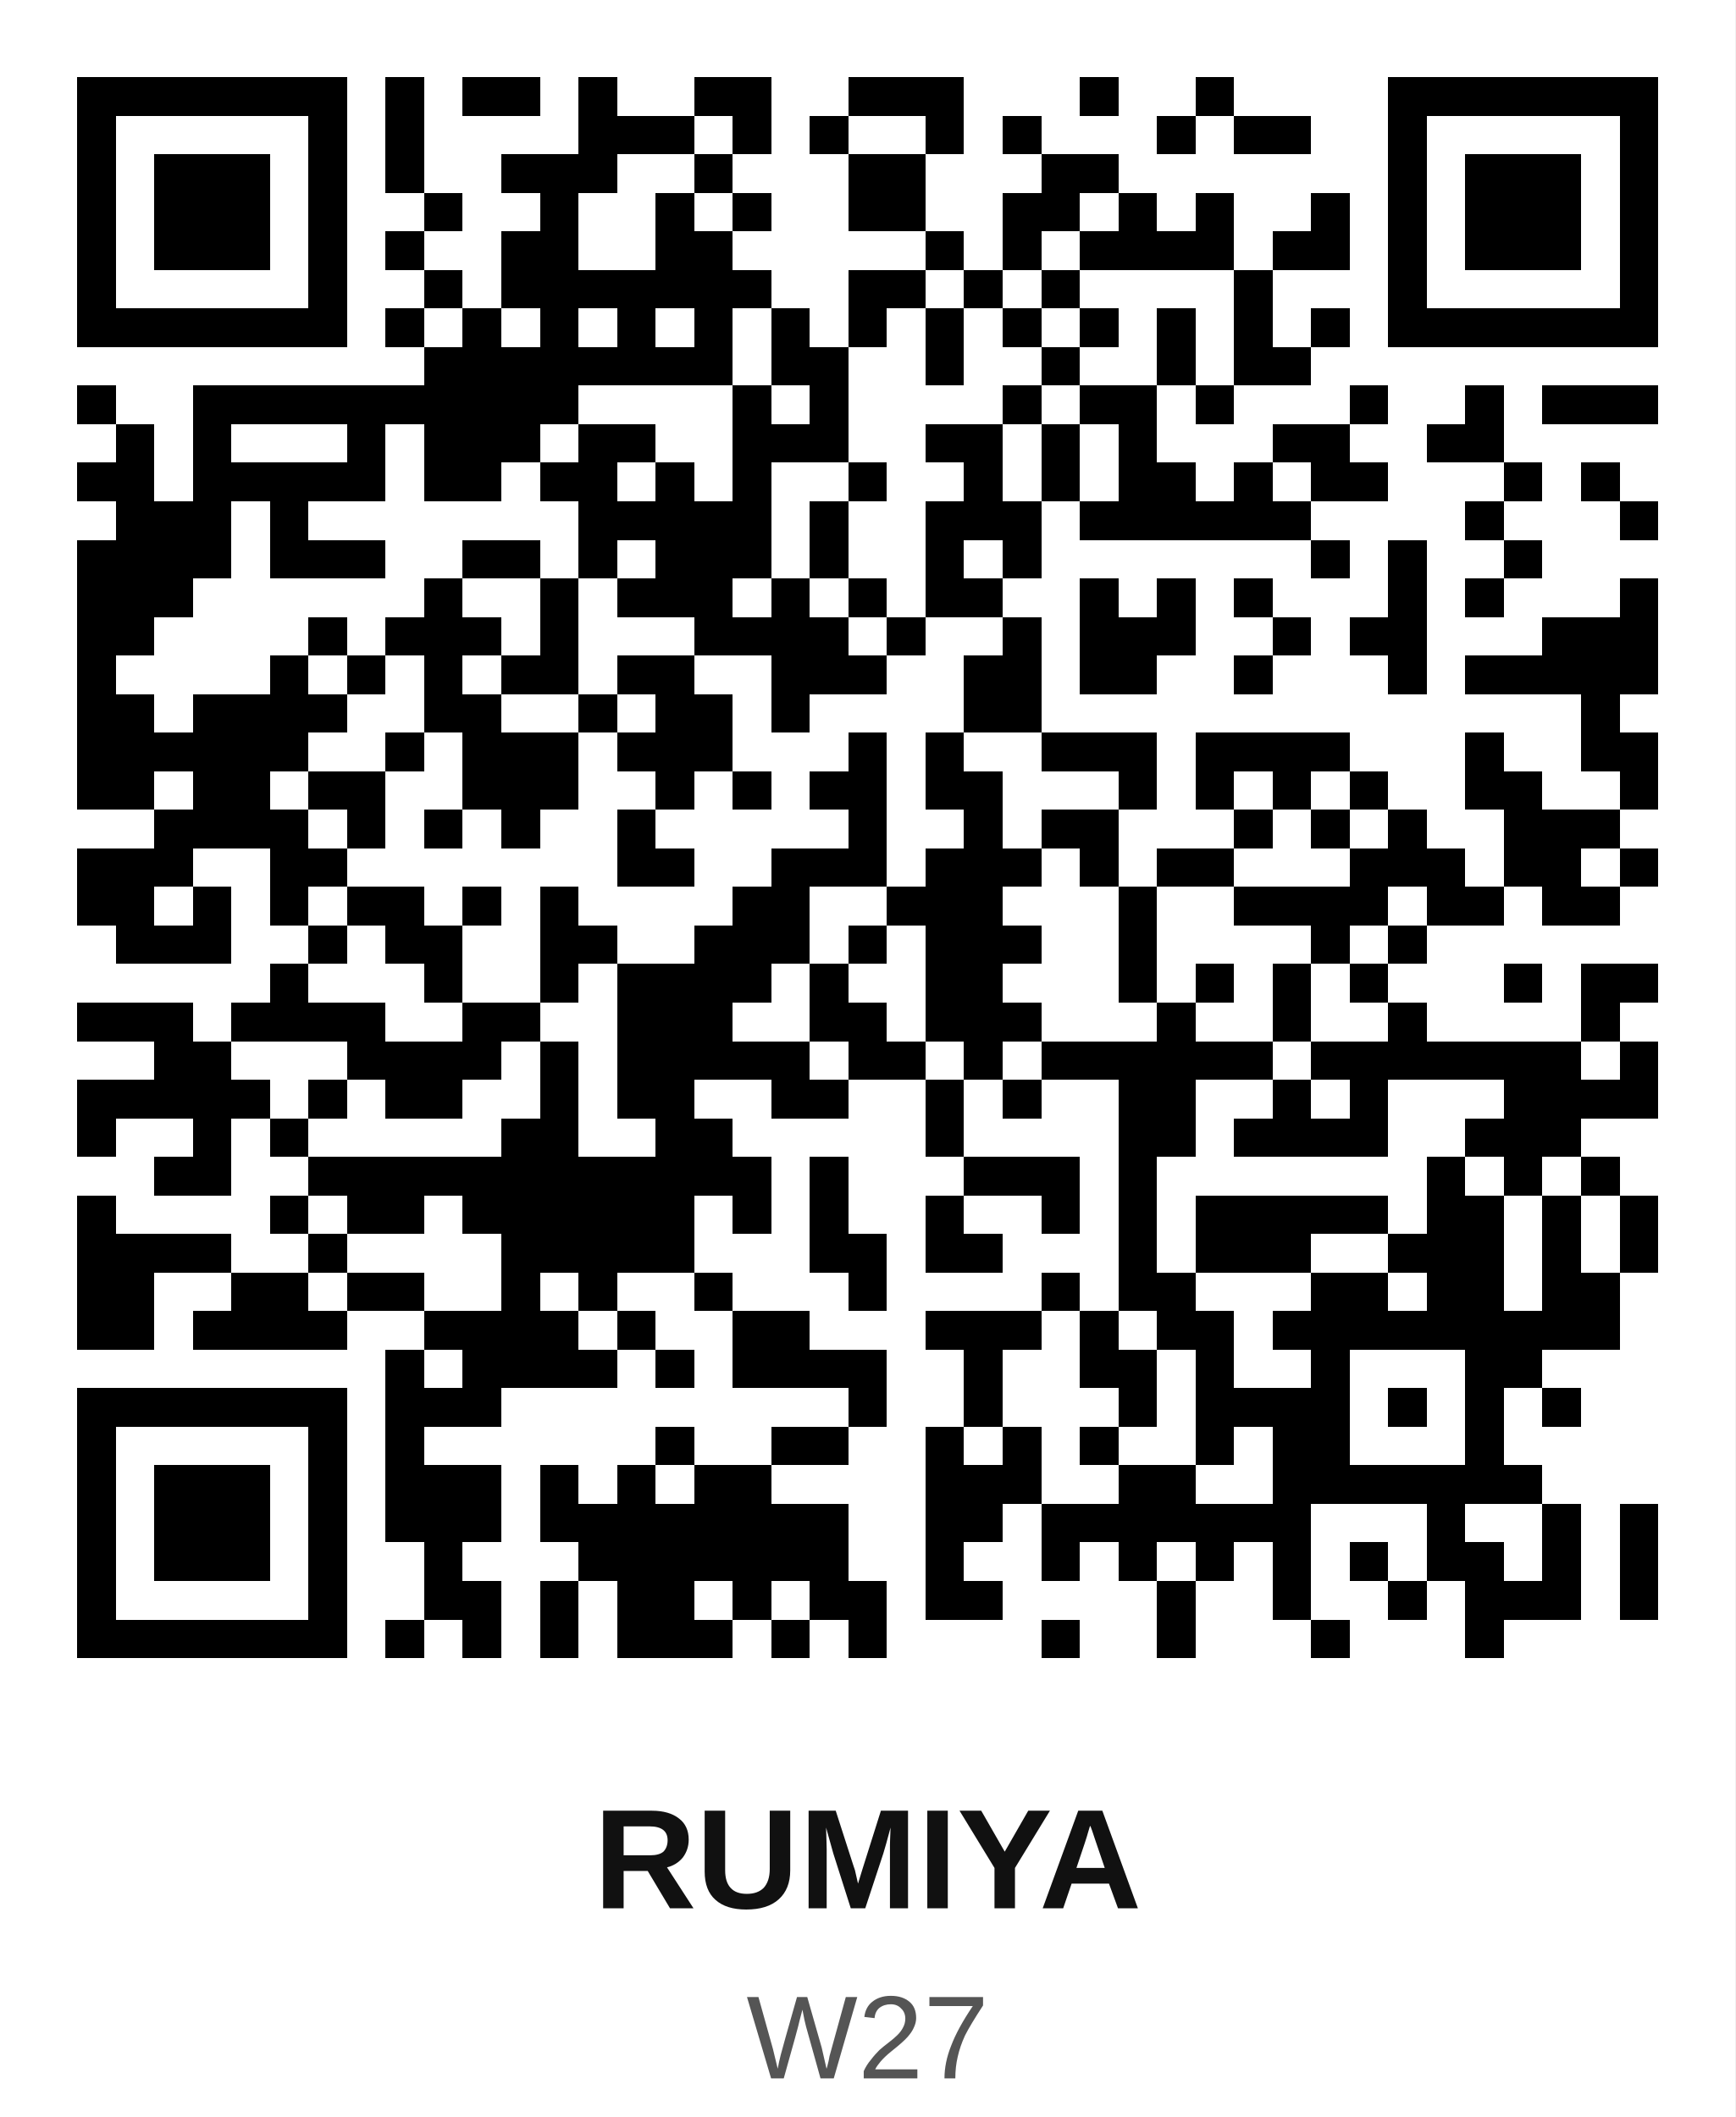
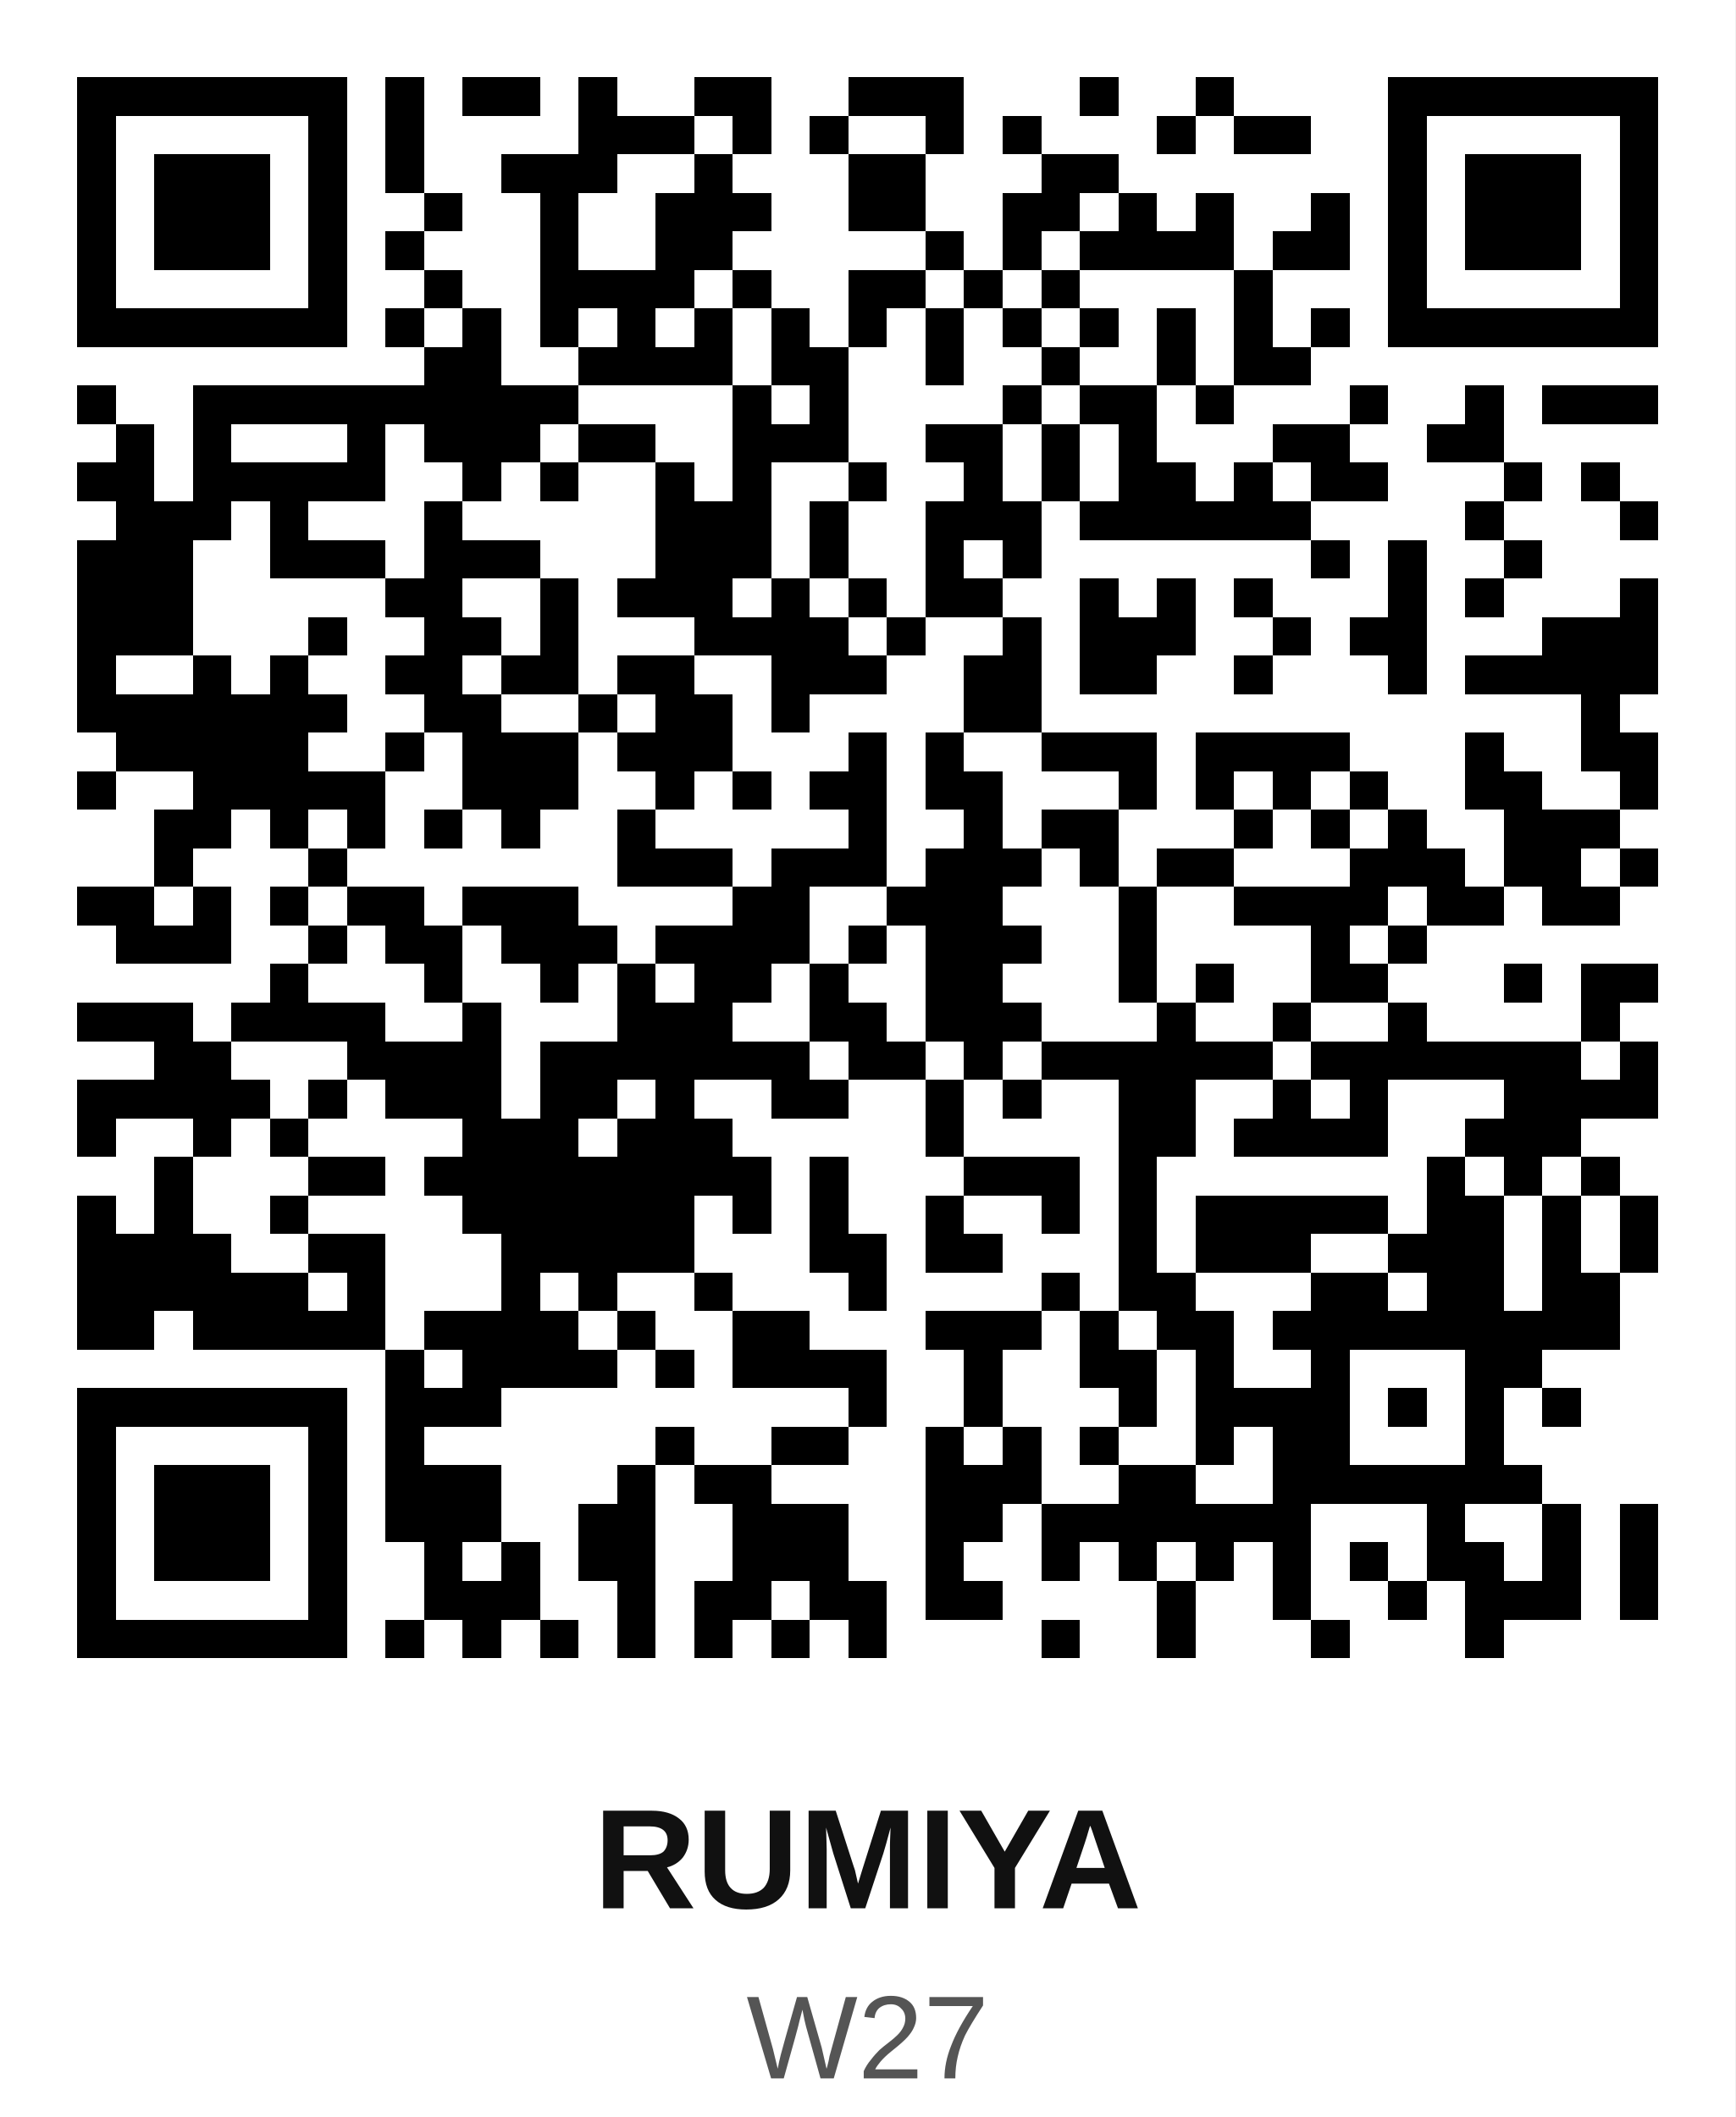
<svg xmlns="http://www.w3.org/2000/svg" width="200" height="244" viewBox="0 0 45.00 54.90" shape-rendering="crispEdges">
  <path fill="#ffffff" d="M0 0h45v45H0z" />
-   <path stroke="#000000" d="M2 2.5h7m1 0h1m1 0h2m1 0h1m2 0h2m2 0h3m3 0h1m2 0h1m4 0h7M2 3.5h1m5 0h1m1 0h1m4 0h3m1 0h1m1 0h1m2 0h1m1 0h1m3 0h1m1 0h2m2 0h1m5 0h1M2 4.5h1m1 0h3m1 0h1m1 0h1m2 0h3m2 0h1m3 0h2m3 0h2m7 0h1m1 0h3m1 0h1M2 5.5h1m1 0h3m1 0h1m2 0h1m2 0h1m2 0h1m1 0h1m2 0h2m2 0h2m1 0h1m1 0h1m2 0h1m1 0h1m1 0h3m1 0h1M2 6.5h1m1 0h3m1 0h1m1 0h1m2 0h2m2 0h2m5 0h1m1 0h1m1 0h4m1 0h2m1 0h1m1 0h3m1 0h1M2 7.5h1m5 0h1m2 0h1m1 0h7m2 0h2m1 0h1m1 0h1m4 0h1m3 0h1m5 0h1M2 8.5h7m1 0h1m1 0h1m1 0h1m1 0h1m1 0h1m1 0h1m1 0h1m1 0h1m1 0h1m1 0h1m1 0h1m1 0h1m1 0h1m1 0h7M11 9.5h8m1 0h2m2 0h1m2 0h1m2 0h1m1 0h2M2 10.5h1m2 0h10m4 0h1m1 0h1m4 0h1m1 0h2m1 0h1m3 0h1m2 0h1m1 0h3M3 11.5h1m1 0h1m3 0h1m1 0h3m1 0h2m2 0h3m2 0h2m1 0h1m1 0h1m3 0h2m2 0h2M2 12.5h2m1 0h5m1 0h2m1 0h2m1 0h1m1 0h1m2 0h1m2 0h1m1 0h1m1 0h2m1 0h1m1 0h2m3 0h1m1 0h1M3 13.5h3m1 0h1m7 0h5m1 0h1m2 0h3m1 0h6m4 0h1m3 0h1M2 14.5h4m1 0h3m2 0h2m1 0h1m1 0h3m1 0h1m2 0h1m1 0h1m7 0h1m1 0h1m2 0h1M2 15.5h3m6 0h1m2 0h1m1 0h3m1 0h1m1 0h1m1 0h2m2 0h1m1 0h1m1 0h1m3 0h1m1 0h1m3 0h1M2 16.5h2m4 0h1m1 0h3m1 0h1m3 0h4m1 0h1m2 0h1m1 0h3m2 0h1m1 0h2m3 0h3M2 17.5h1m4 0h1m1 0h1m1 0h1m1 0h2m1 0h2m2 0h3m2 0h2m1 0h2m2 0h1m3 0h1m1 0h5M2 18.5h2m1 0h4m2 0h2m2 0h1m1 0h2m1 0h1m4 0h2m14 0h1M2 19.5h6m2 0h1m1 0h3m1 0h3m3 0h1m1 0h1m2 0h3m1 0h4m3 0h1m2 0h2M2 20.5h2m1 0h2m1 0h2m2 0h3m2 0h1m1 0h1m1 0h2m1 0h2m3 0h1m1 0h1m1 0h1m1 0h1m2 0h2m2 0h1M4 21.5h4m1 0h1m1 0h1m1 0h1m2 0h1m5 0h1m2 0h1m1 0h2m3 0h1m1 0h1m1 0h1m2 0h3M2 22.5h3m2 0h2m7 0h2m2 0h3m1 0h3m1 0h1m1 0h2m3 0h3m1 0h2m1 0h1M2 23.5h2m1 0h1m1 0h1m1 0h2m1 0h1m1 0h1m4 0h2m2 0h3m3 0h1m2 0h4m1 0h2m1 0h2M3 24.5h3m2 0h1m1 0h2m2 0h2m2 0h3m1 0h1m1 0h3m2 0h1m4 0h1m1 0h1M7 25.5h1m3 0h1m2 0h1m1 0h4m1 0h1m2 0h2m3 0h1m1 0h1m1 0h1m1 0h1m3 0h1m1 0h2M2 26.5h3m1 0h4m2 0h2m2 0h3m2 0h2m1 0h3m3 0h1m2 0h1m2 0h1m4 0h1M4 27.5h2m3 0h4m1 0h1m1 0h5m1 0h2m1 0h1m1 0h6m1 0h7m1 0h1M2 28.5h5m1 0h1m1 0h2m2 0h1m1 0h2m2 0h2m2 0h1m1 0h1m2 0h2m2 0h1m1 0h1m3 0h4M2 29.5h1m2 0h1m1 0h1m5 0h2m2 0h2m5 0h1m4 0h2m1 0h4m2 0h3M4 30.5h2m2 0h12m1 0h1m3 0h3m1 0h1m7 0h1m1 0h1m1 0h1M2 31.5h1m4 0h1m1 0h2m1 0h6m1 0h1m1 0h1m2 0h1m2 0h1m1 0h1m1 0h5m1 0h2m1 0h1m1 0h1M2 32.5h4m2 0h1m4 0h5m3 0h2m1 0h2m3 0h1m1 0h3m2 0h3m1 0h1m1 0h1M2 33.5h2m2 0h2m1 0h2m2 0h1m1 0h1m2 0h1m3 0h1m4 0h1m1 0h2m3 0h2m1 0h2m1 0h2M2 34.5h2m1 0h4m2 0h4m1 0h1m2 0h2m3 0h3m1 0h1m1 0h2m1 0h9M10 35.5h1m1 0h4m1 0h1m1 0h4m2 0h1m2 0h2m1 0h1m2 0h1m3 0h2M2 36.5h7m1 0h3m9 0h1m2 0h1m3 0h1m1 0h4m1 0h1m1 0h1m1 0h1M2 37.5h1m5 0h1m1 0h1m6 0h1m2 0h2m2 0h1m1 0h1m1 0h1m2 0h1m1 0h2m3 0h1M2 38.5h1m1 0h3m1 0h1m1 0h3m1 0h1m1 0h1m1 0h2m4 0h3m2 0h2m2 0h7M2 39.5h1m1 0h3m1 0h1m1 0h3m1 0h8m2 0h2m1 0h7m3 0h1m2 0h1m1 0h1M2 40.5h1m1 0h3m1 0h1m2 0h1m3 0h7m2 0h1m2 0h1m1 0h1m1 0h1m1 0h1m1 0h1m1 0h2m1 0h1m1 0h1M2 41.5h1m5 0h1m2 0h2m1 0h1m1 0h2m1 0h1m1 0h2m1 0h2m4 0h1m2 0h1m2 0h1m1 0h3m1 0h1M2 42.5h7m1 0h1m1 0h1m1 0h1m1 0h3m1 0h1m1 0h1m4 0h1m2 0h1m3 0h1m3 0h1" />
+   <path stroke="#000000" d="M2 2.5h7m1 0h1m1 0h2m1 0h1m2 0h2m2 0h3m3 0h1m2 0h1m4 0h7M2 3.5h1m5 0h1m1 0h1m4 0h3m1 0h1m1 0h1m2 0h1m1 0h1m3 0h1m1 0h2m2 0h1m5 0h1M2 4.5h1m1 0h3m1 0h1m1 0h1m2 0h3m2 0h1m3 0h2m3 0h2m7 0h1m1 0h3m1 0h1M2 5.5h1m1 0h3m1 0h1m2 0h1m2 0h1m2 0h3m2 0h2m2 0h2m1 0h1m1 0h1m2 0h1m1 0h1m1 0h3m1 0h1M2 6.5h1m1 0h3m1 0h1m1 0h1m3 0h1m2 0h2m5 0h1m1 0h1m1 0h4m1 0h2m1 0h1m1 0h3m1 0h1M2 7.5h1m5 0h1m2 0h1m2 0h4m1 0h1m2 0h2m1 0h1m1 0h1m4 0h1m3 0h1m5 0h1M2 8.5h7m1 0h1m1 0h1m1 0h1m1 0h1m1 0h1m1 0h1m1 0h1m1 0h1m1 0h1m1 0h1m1 0h1m1 0h1m1 0h1m1 0h7M11 9.5h2m2 0h4m1 0h2m2 0h1m2 0h1m2 0h1m1 0h2M2 10.5h1m2 0h10m4 0h1m1 0h1m4 0h1m1 0h2m1 0h1m3 0h1m2 0h1m1 0h3M3 11.5h1m1 0h1m3 0h1m1 0h3m1 0h2m2 0h3m2 0h2m1 0h1m1 0h1m3 0h2m2 0h2M2 12.5h2m1 0h5m2 0h1m1 0h1m2 0h1m1 0h1m2 0h1m2 0h1m1 0h1m1 0h2m1 0h1m1 0h2m3 0h1m1 0h1M3 13.5h3m1 0h1m3 0h1m5 0h3m1 0h1m2 0h3m1 0h6m4 0h1m3 0h1M2 14.5h3m2 0h3m1 0h3m3 0h3m1 0h1m2 0h1m1 0h1m7 0h1m1 0h1m2 0h1M2 15.5h3m5 0h2m2 0h1m1 0h3m1 0h1m1 0h1m1 0h2m2 0h1m1 0h1m1 0h1m3 0h1m1 0h1m3 0h1M2 16.5h3m3 0h1m2 0h2m1 0h1m3 0h4m1 0h1m2 0h1m1 0h3m2 0h1m1 0h2m3 0h3M2 17.5h1m2 0h1m1 0h1m2 0h2m1 0h2m1 0h2m2 0h3m2 0h2m1 0h2m2 0h1m3 0h1m1 0h5M2 18.5h7m2 0h2m2 0h1m1 0h2m1 0h1m4 0h2m14 0h1M3 19.5h5m2 0h1m1 0h3m1 0h3m3 0h1m1 0h1m2 0h3m1 0h4m3 0h1m2 0h2M2 20.5h1m2 0h5m2 0h3m2 0h1m1 0h1m1 0h2m1 0h2m3 0h1m1 0h1m1 0h1m1 0h1m2 0h2m2 0h1M4 21.5h2m1 0h1m1 0h1m1 0h1m1 0h1m2 0h1m5 0h1m2 0h1m1 0h2m3 0h1m1 0h1m1 0h1m2 0h3M4 22.5h1m3 0h1m7 0h3m1 0h3m1 0h3m1 0h1m1 0h2m3 0h3m1 0h2m1 0h1M2 23.5h2m1 0h1m1 0h1m1 0h2m1 0h3m4 0h2m2 0h3m3 0h1m2 0h4m1 0h2m1 0h2M3 24.5h3m2 0h1m1 0h2m1 0h3m1 0h4m1 0h1m1 0h3m2 0h1m4 0h1m1 0h1M7 25.5h1m3 0h1m2 0h1m1 0h1m1 0h2m1 0h1m2 0h2m3 0h1m1 0h1m2 0h2m3 0h1m1 0h2M2 26.5h3m1 0h4m2 0h1m3 0h3m2 0h2m1 0h3m3 0h1m2 0h1m2 0h1m4 0h1M4 27.5h2m3 0h4m1 0h7m1 0h2m1 0h1m1 0h6m1 0h7m1 0h1M2 28.5h5m1 0h1m1 0h3m1 0h2m1 0h1m2 0h2m2 0h1m1 0h1m2 0h2m2 0h1m1 0h1m3 0h4M2 29.5h1m2 0h1m1 0h1m4 0h3m1 0h3m5 0h1m4 0h2m1 0h4m2 0h3M4 30.5h1m3 0h2m1 0h9m1 0h1m3 0h3m1 0h1m7 0h1m1 0h1m1 0h1M2 31.5h1m1 0h1m2 0h1m4 0h6m1 0h1m1 0h1m2 0h1m2 0h1m1 0h1m1 0h5m1 0h2m1 0h1m1 0h1M2 32.5h4m2 0h2m3 0h5m3 0h2m1 0h2m3 0h1m1 0h3m2 0h3m1 0h1m1 0h1M2 33.5h6m1 0h1m3 0h1m1 0h1m2 0h1m3 0h1m4 0h1m1 0h2m3 0h2m1 0h2m1 0h2M2 34.5h2m1 0h5m1 0h4m1 0h1m2 0h2m3 0h3m1 0h1m1 0h2m1 0h9M10 35.5h1m1 0h4m1 0h1m1 0h4m2 0h1m2 0h2m1 0h1m2 0h1m3 0h2M2 36.5h7m1 0h3m9 0h1m2 0h1m3 0h1m1 0h4m1 0h1m1 0h1m1 0h1M2 37.5h1m5 0h1m1 0h1m6 0h1m2 0h2m2 0h1m1 0h1m1 0h1m2 0h1m1 0h2m3 0h1M2 38.5h1m1 0h3m1 0h1m1 0h3m3 0h1m1 0h2m4 0h3m2 0h2m2 0h7M2 39.5h1m1 0h3m1 0h1m1 0h3m2 0h2m2 0h3m2 0h2m1 0h7m3 0h1m2 0h1m1 0h1M2 40.5h1m1 0h3m1 0h1m2 0h1m1 0h1m1 0h2m2 0h3m2 0h1m2 0h1m1 0h1m1 0h1m1 0h1m1 0h1m1 0h2m1 0h1m1 0h1M2 41.5h1m5 0h1m2 0h3m2 0h1m1 0h2m1 0h2m1 0h2m4 0h1m2 0h1m2 0h1m1 0h3m1 0h1M2 42.5h7m1 0h1m1 0h1m1 0h1m1 0h1m1 0h1m1 0h1m1 0h1m4 0h1m2 0h1m3 0h1m3 0h1" />
  <rect x="0" y="45.00" width="45.00" height="9.90" fill="#ffffff" />
  <text x="22.50" y="49.49" text-anchor="middle" font-family="Arial,Helvetica,sans-serif" font-size="3.69" font-weight="bold" fill="#111111">RUMIYA</text>
  <text x="22.50" y="53.90" text-anchor="middle" font-family="Arial,Helvetica,sans-serif" font-size="3.06" font-weight="normal" fill="#555555">W27</text>
</svg>
